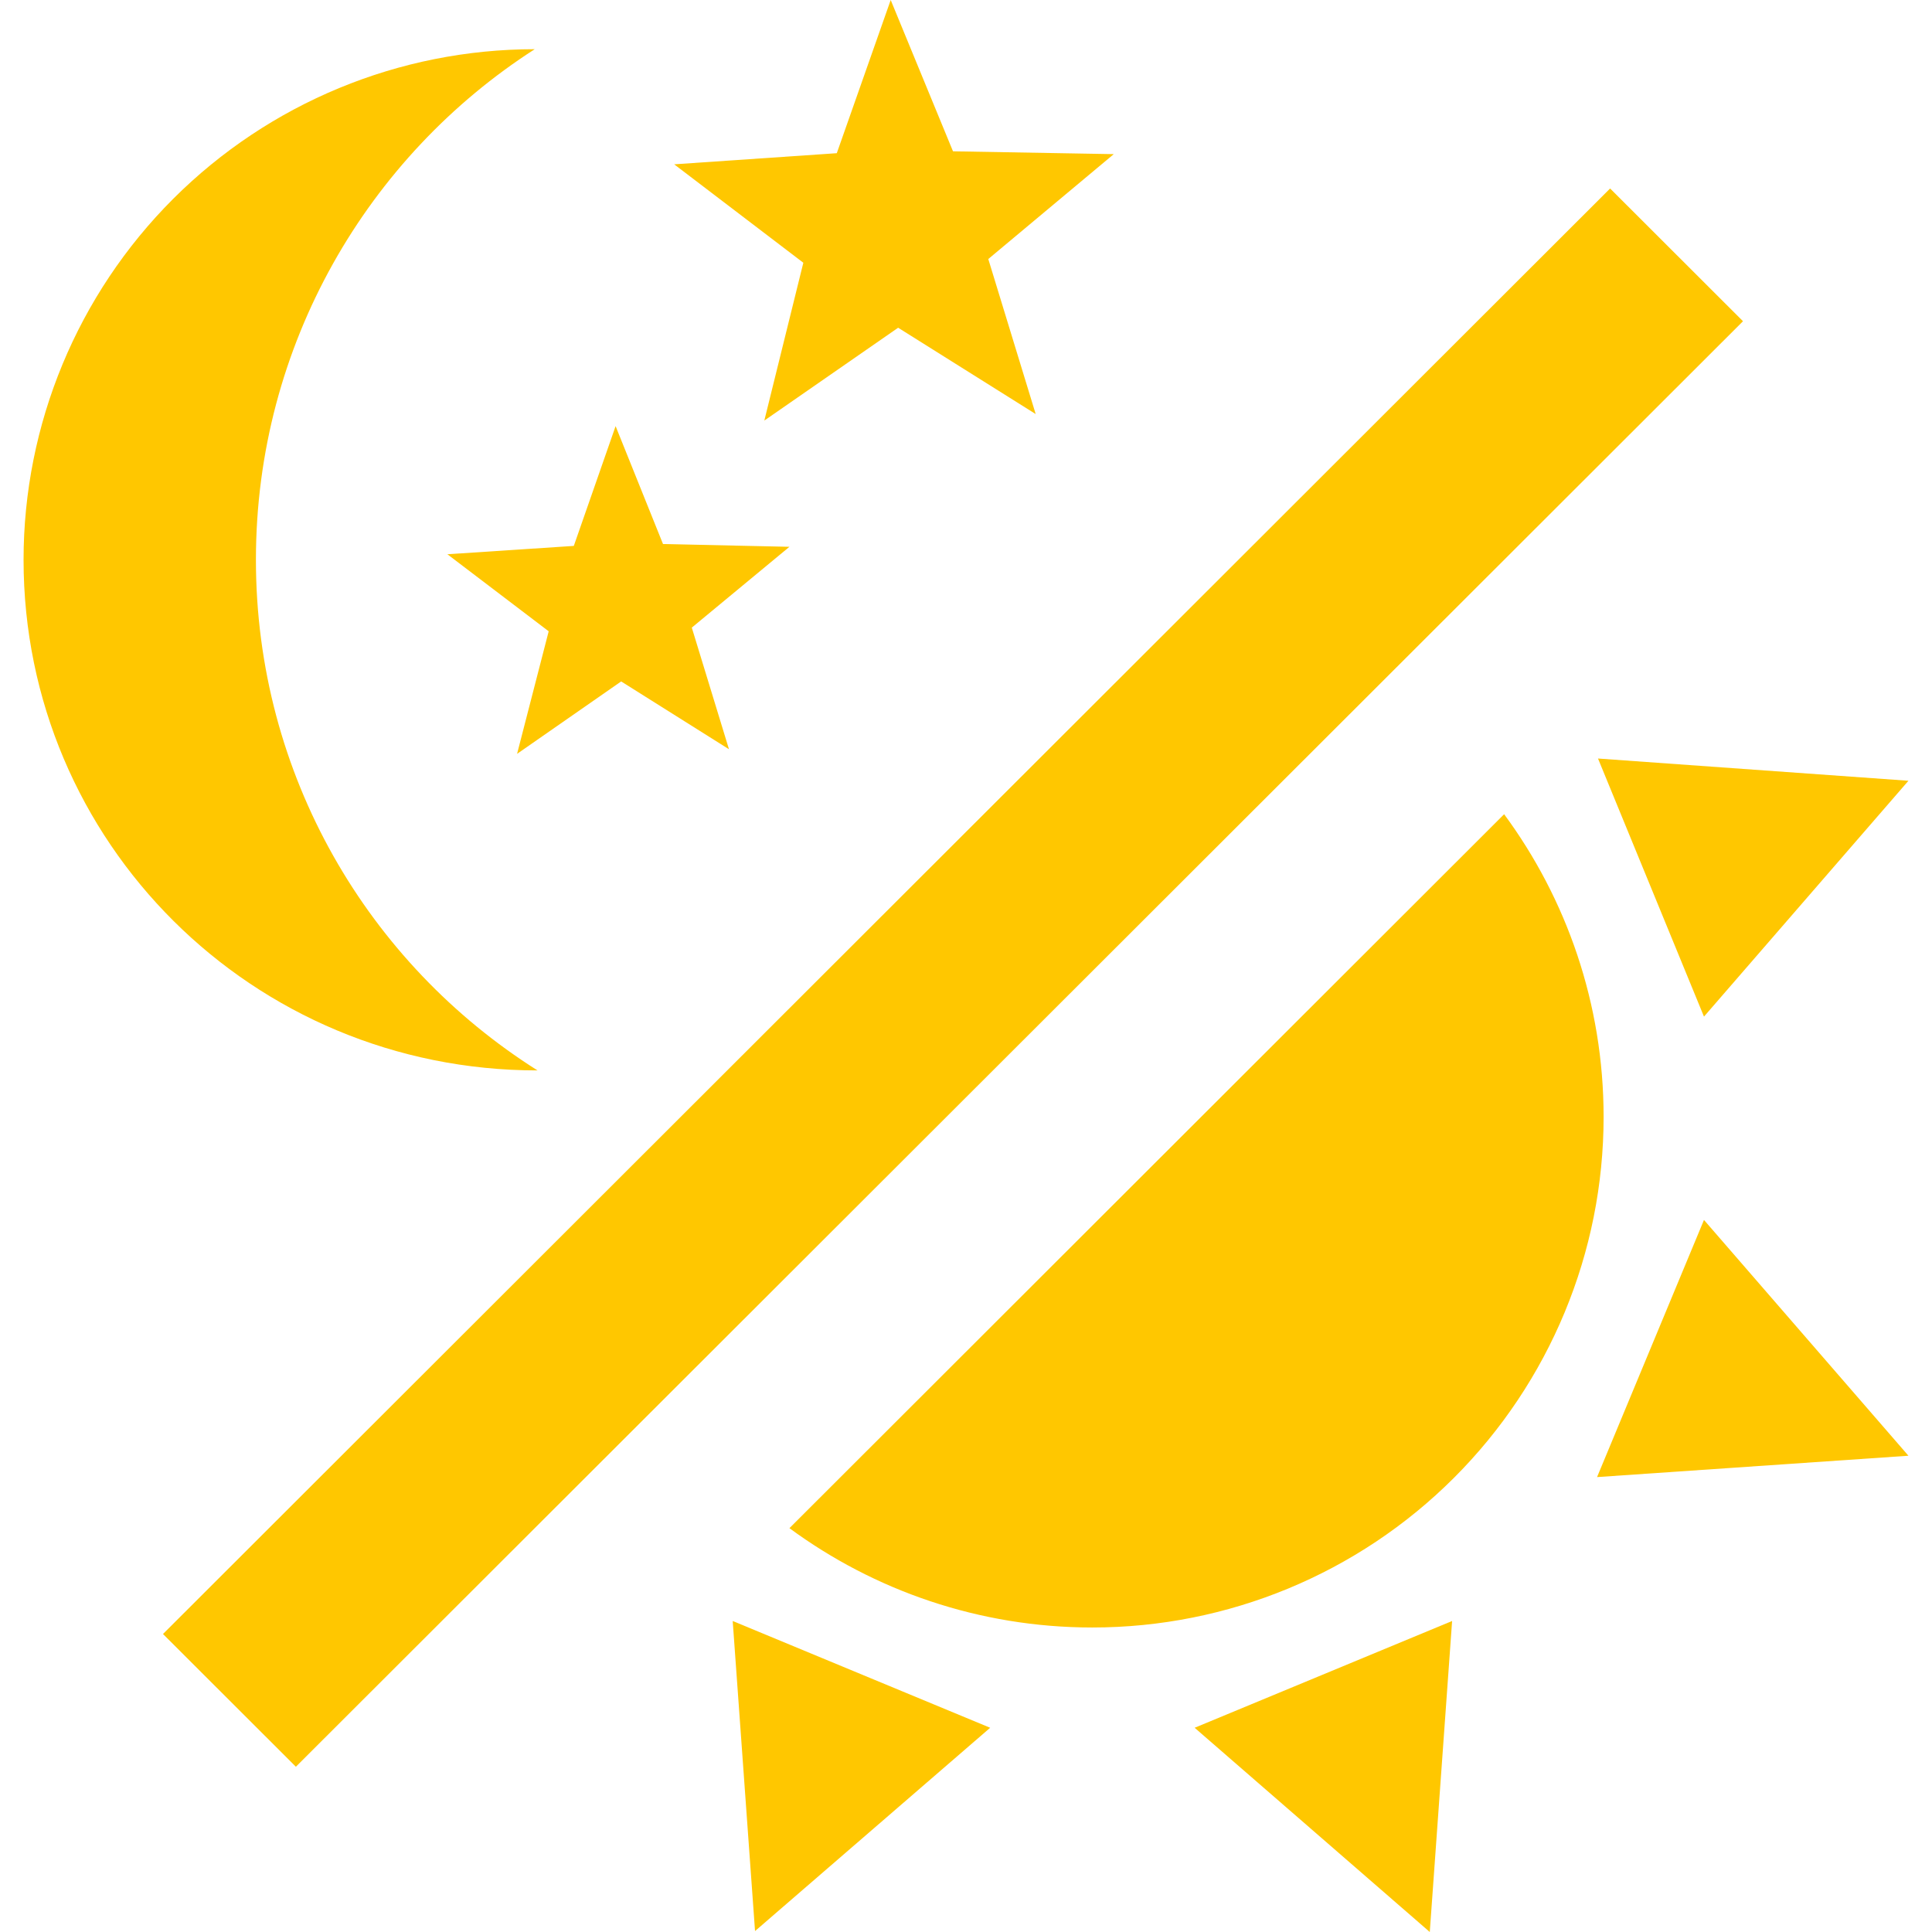
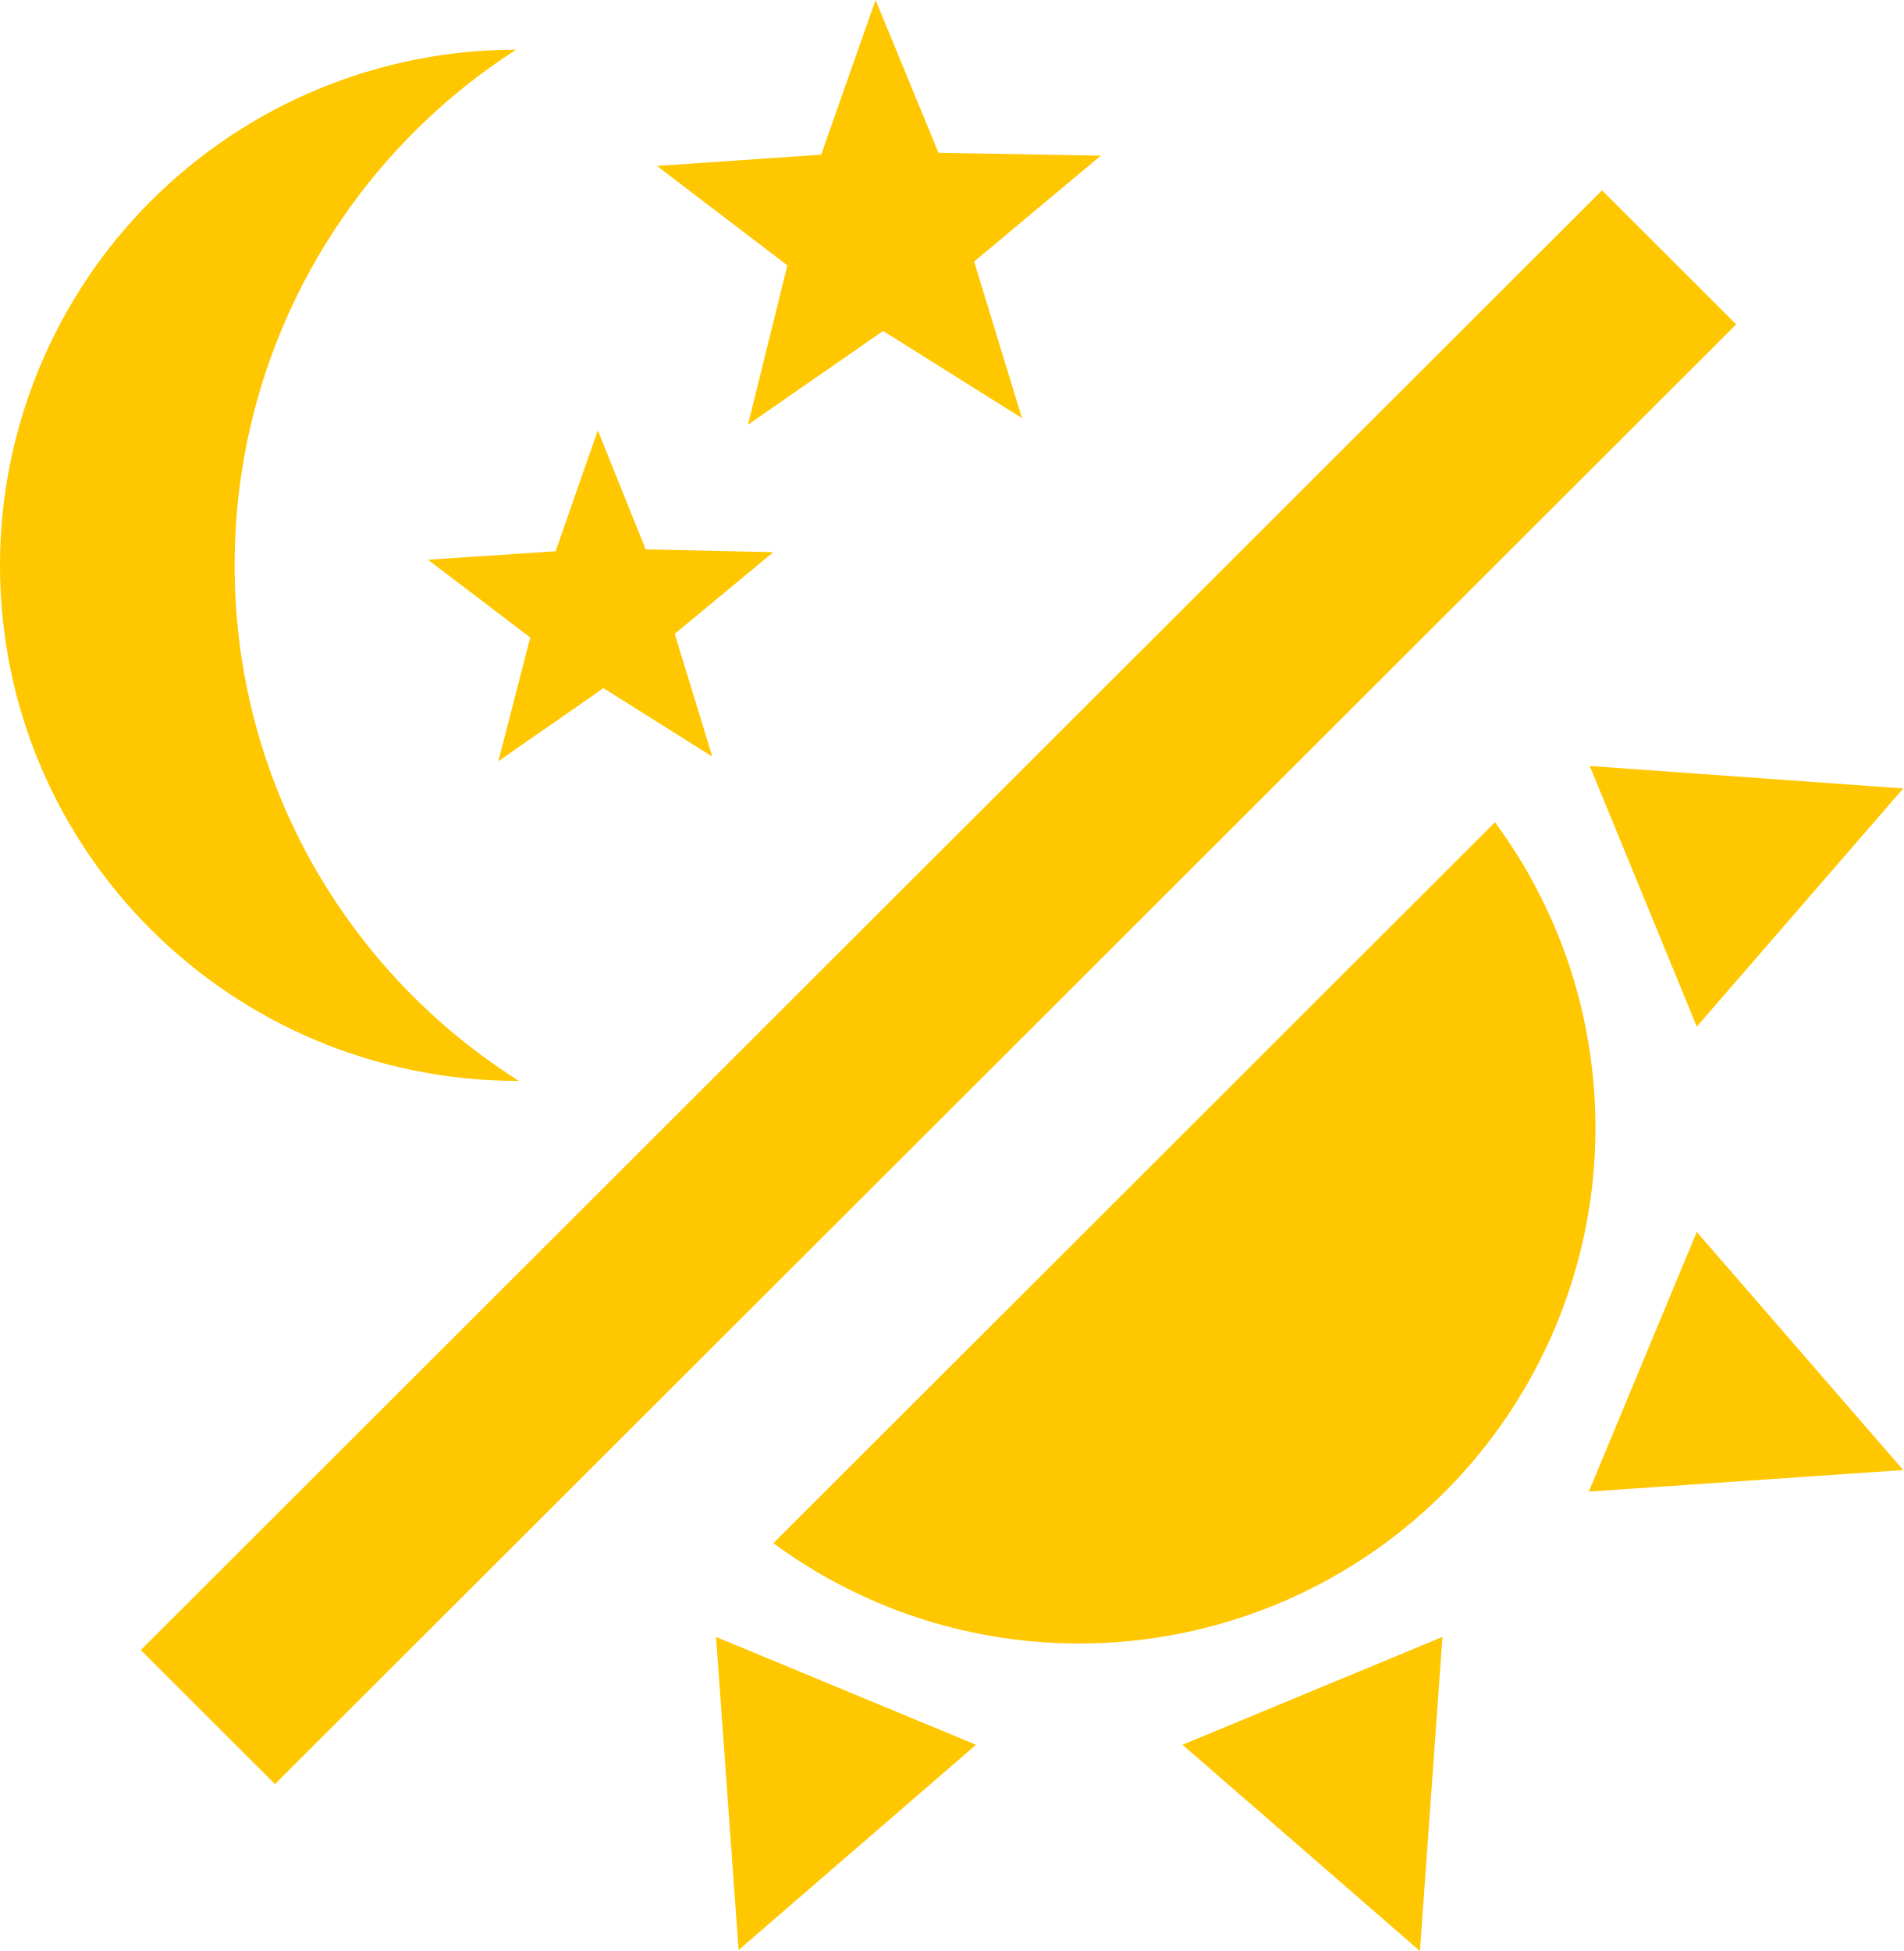
- <svg xmlns="http://www.w3.org/2000/svg" width="25" height="25" viewBox="0 0 40 41" fill="none">
+ <svg xmlns="http://www.w3.org/2000/svg" width="40" height="41" viewBox="0 0 40 41" fill="none">
  <path d="M33.531 23.702C33.531 26.576 32.388 29.332 30.353 31.364C28.319 33.396 25.559 34.538 22.682 34.538C20.276 34.538 18.047 33.75 16.253 32.43L31.42 17.279C32.742 19.072 33.531 21.298 33.531 23.702Z" fill="#FFC700" />
  <path d="M33.392 31.346L35.661 25.889L40 30.893L33.392 31.346Z" fill="#FFC700" />
  <path d="M35.661 21.574L33.412 16.097L40 16.569L35.661 21.574Z" fill="#FFC700" />
  <path d="M24.852 36.666L30.316 34.4L29.842 41L24.852 36.666Z" fill="#FFC700" />
  <path d="M15.049 34.4L20.513 36.666L15.523 40.98L15.049 34.4Z" fill="#FFC700" />
  <path d="M33.669 4L36.489 6.817L5.779 37.493L2.959 34.676L33.669 4Z" fill="#FFC700" />
  <path fill-rule="evenodd" clip-rule="evenodd" d="M18.56 6.955L21.479 8.787L20.473 5.497L23.136 3.271L19.724 3.211L18.402 0L17.258 3.251L13.807 3.487L16.548 5.576L15.72 8.925L18.56 6.955ZM12.682 14.461L14.97 15.9L14.181 13.319L16.253 11.604L13.57 11.545L12.564 9.043L11.677 11.585L8.994 11.762L11.144 13.397L10.473 15.998L12.682 14.461Z" fill="#FFC700" />
  <path d="M10.848 1.044C7.318 3.31 4.931 7.309 4.931 11.88C4.931 16.451 7.318 20.451 10.907 22.716C4.852 22.716 0 17.87 0 11.88C0 9.006 1.143 6.25 3.177 4.218C5.212 2.186 7.971 1.044 10.848 1.044Z" fill="#FFC700" />
</svg>
